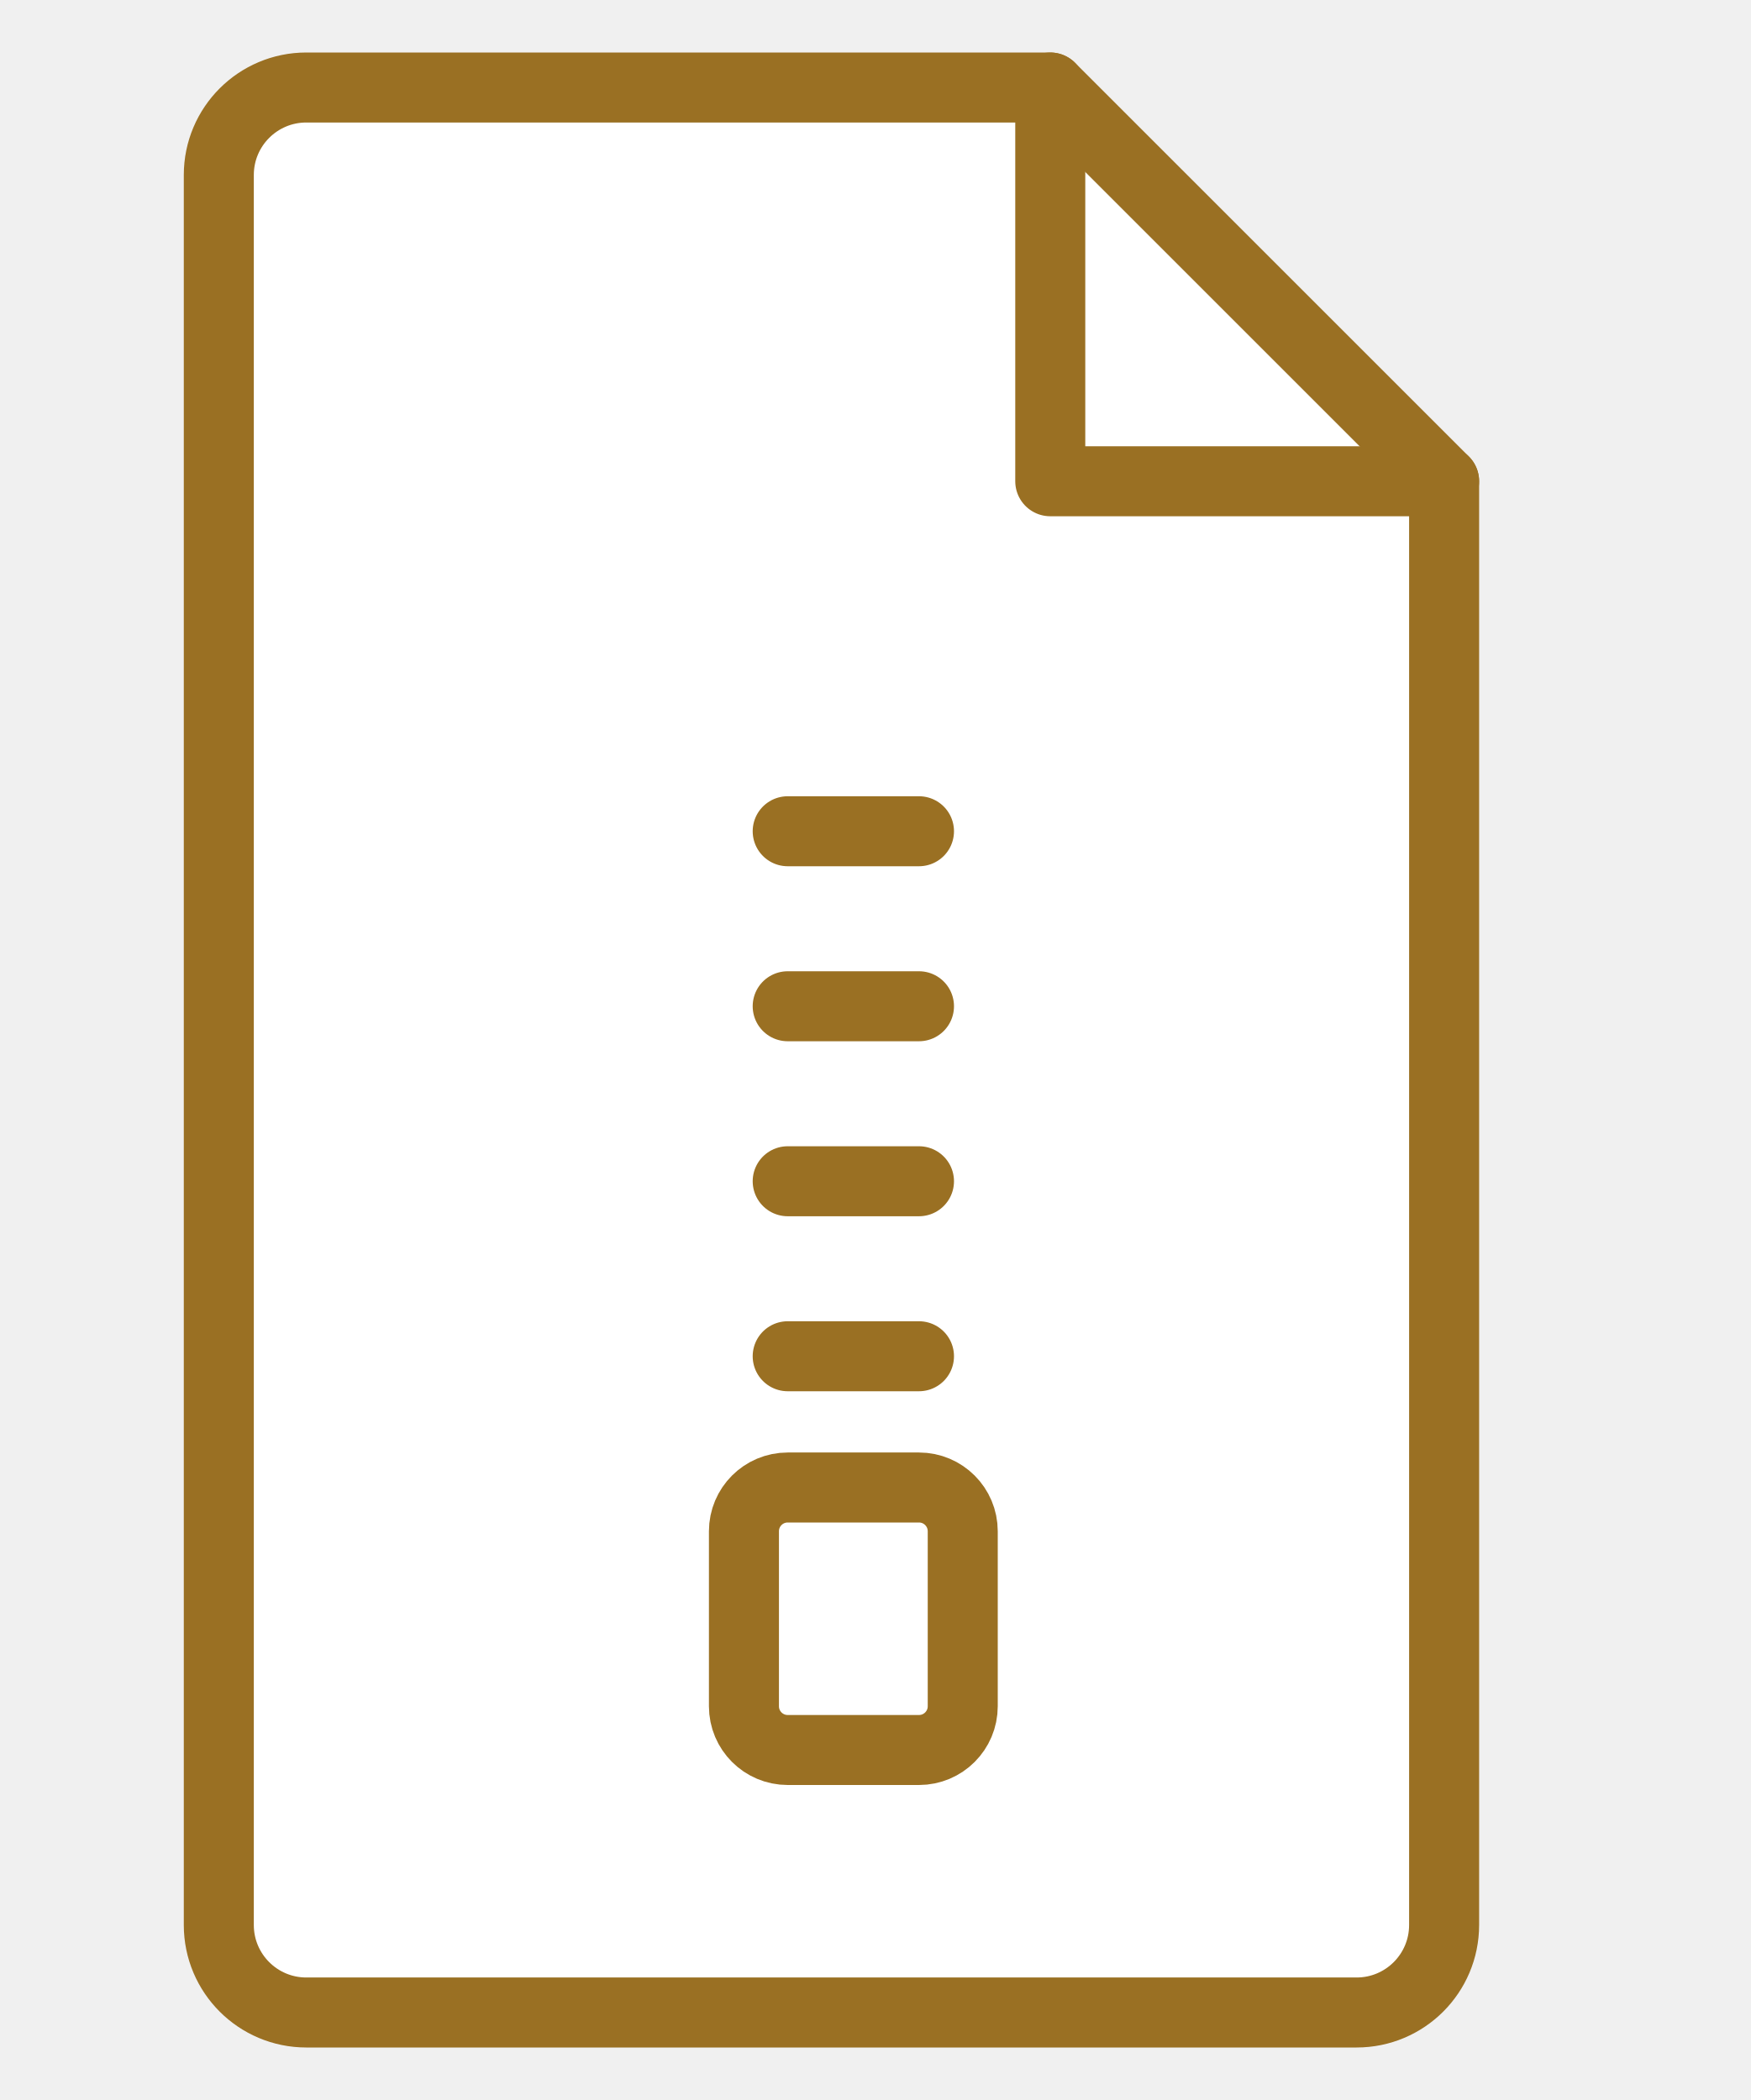
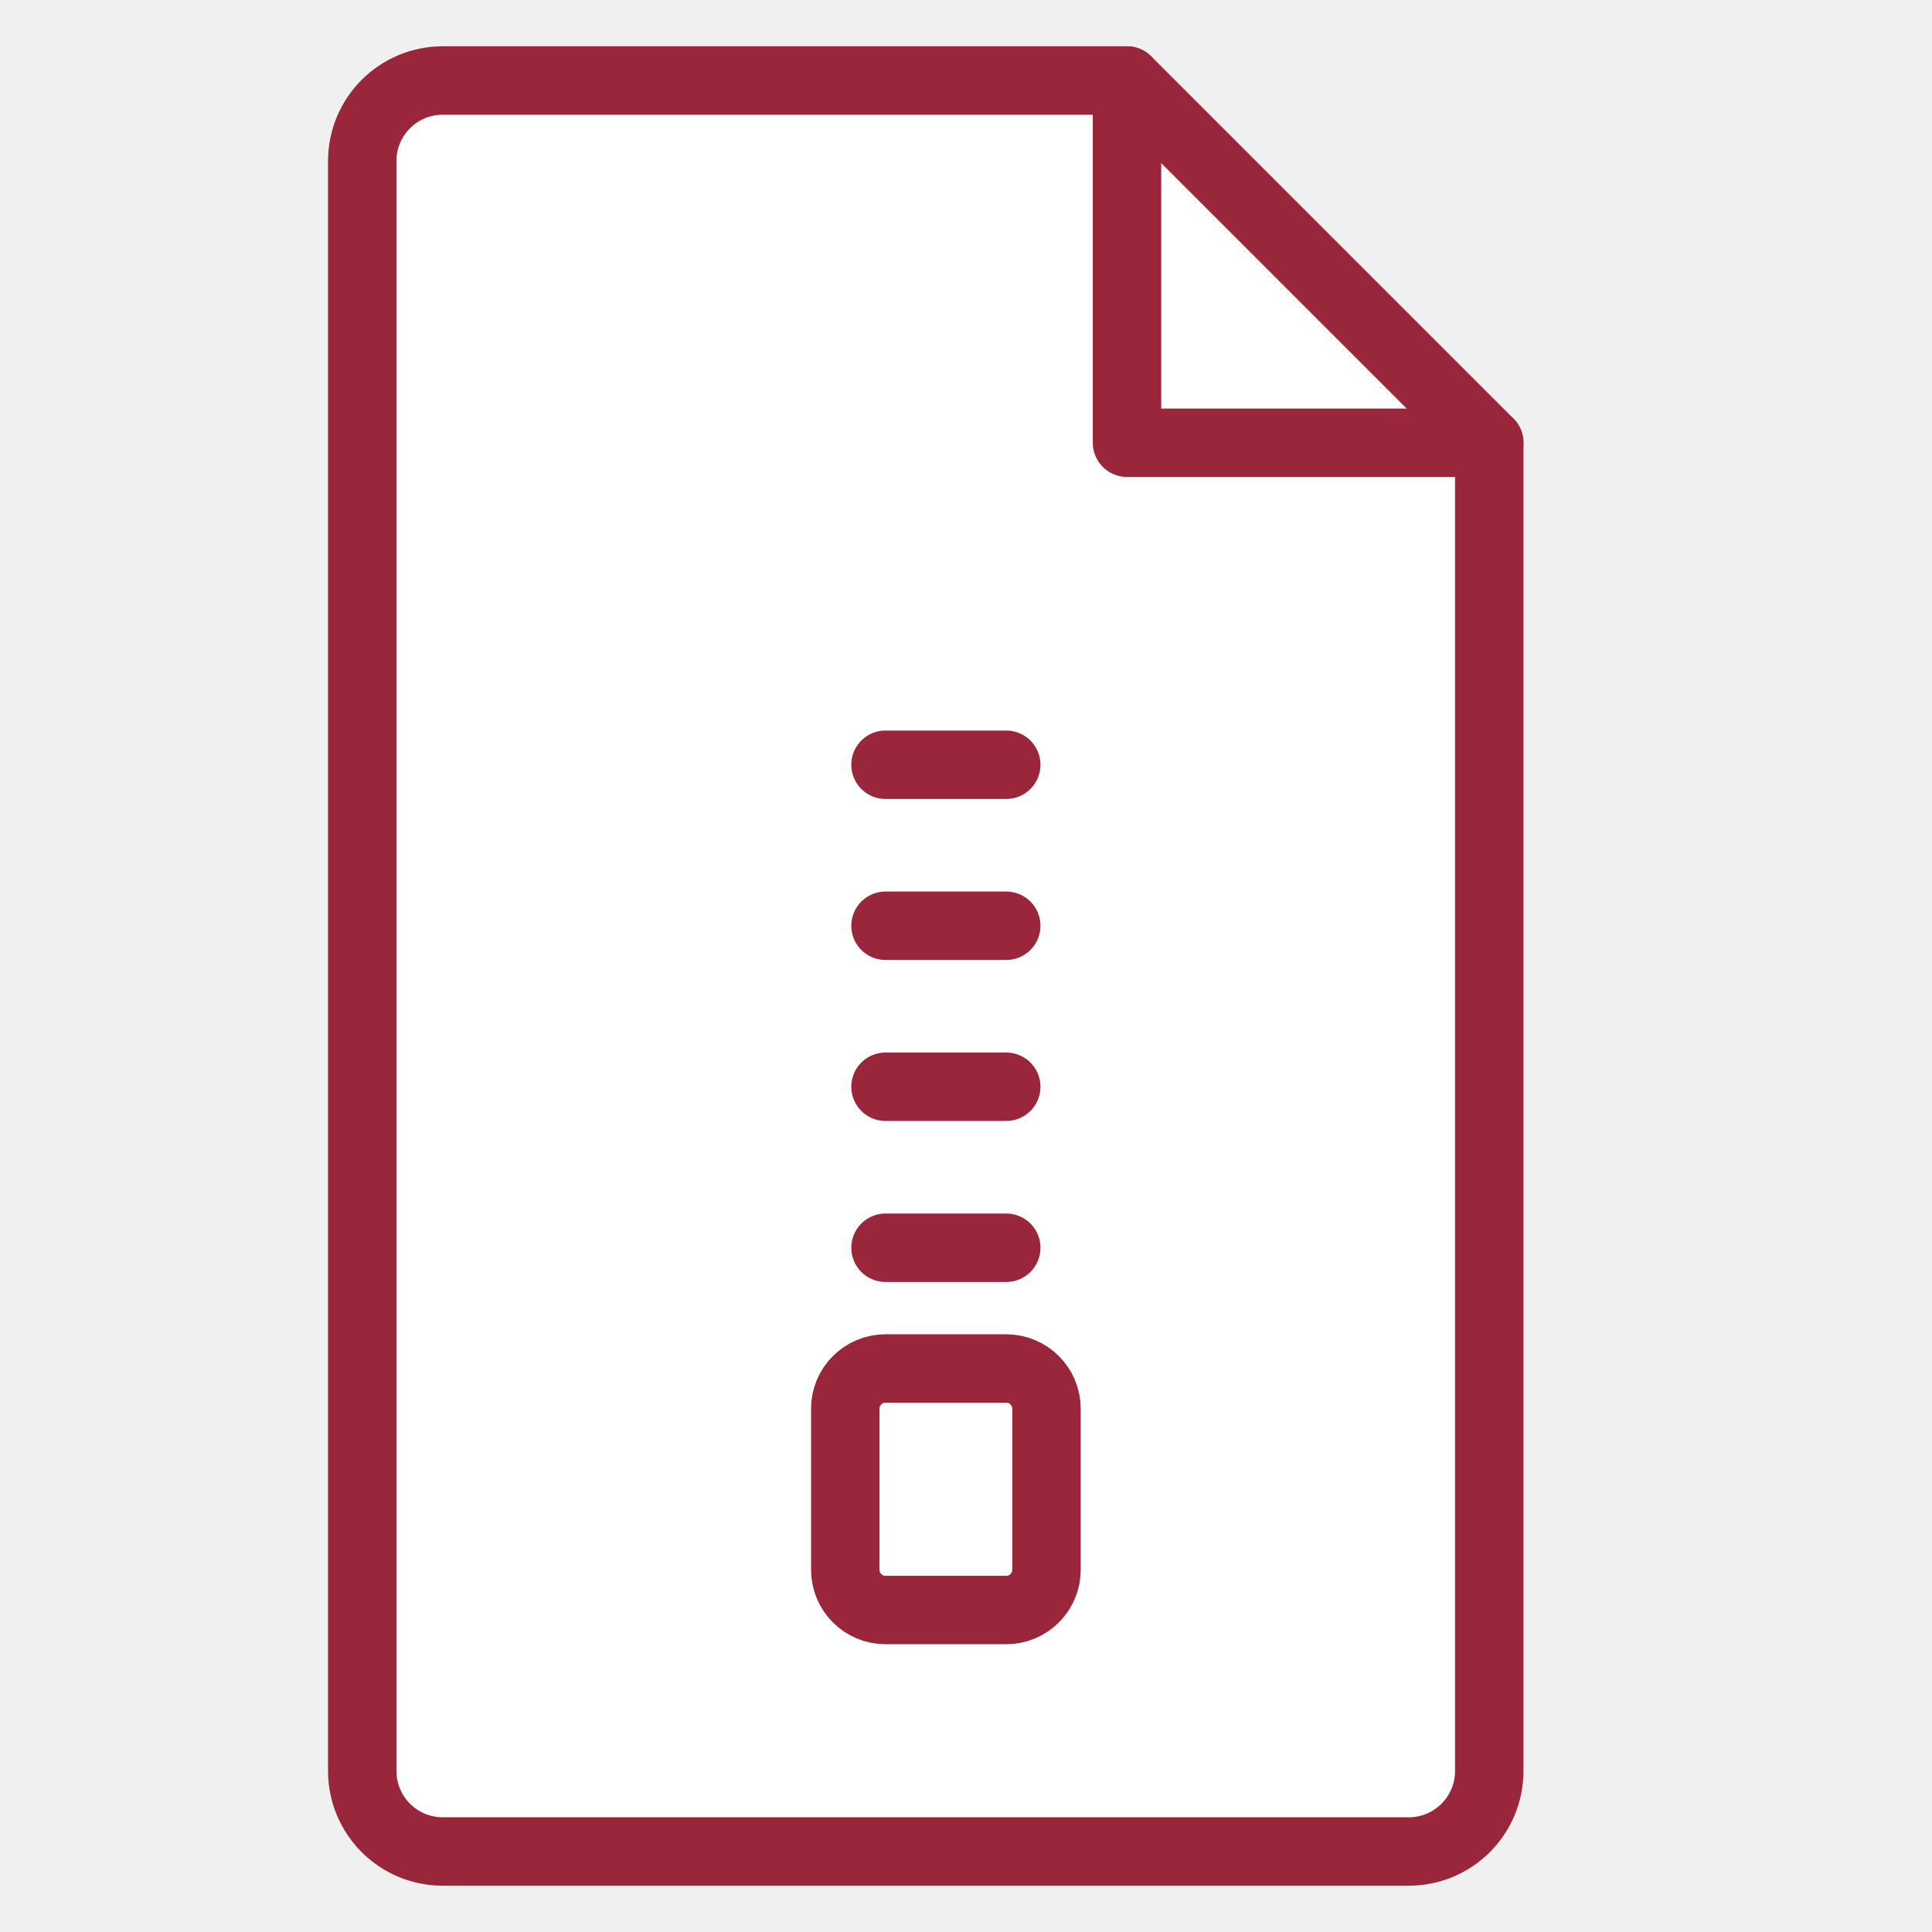
- <svg xmlns="http://www.w3.org/2000/svg" width="40" height="48" viewBox="0 0 40 48" fill="none">
-   <g stroke="#9a7023" stroke-width="1.6" stroke-linecap="round" stroke-linejoin="round">
+ <svg xmlns="http://www.w3.org/2000/svg" width="48" height="48" viewBox="0 0 48 48" fill="none">
+   <g transform="translate(4 0)" stroke="#9a263b" stroke-width="1.7" stroke-linecap="round" stroke-linejoin="round">
    <path d="M7 2h17l9 9v33a2 2 0 0 1-2 2H7a2 2 0 0 1-2-2V4a2 2 0 0 1 2-2Z" fill="white" />
    <path d="M24 2v9h9" />
    <path d="M18 19h3m-3 4h3m-3 4h3m-3 4h3" />
    <rect x="17" y="34" width="5" height="6" rx="1" />
  </g>
</svg>
